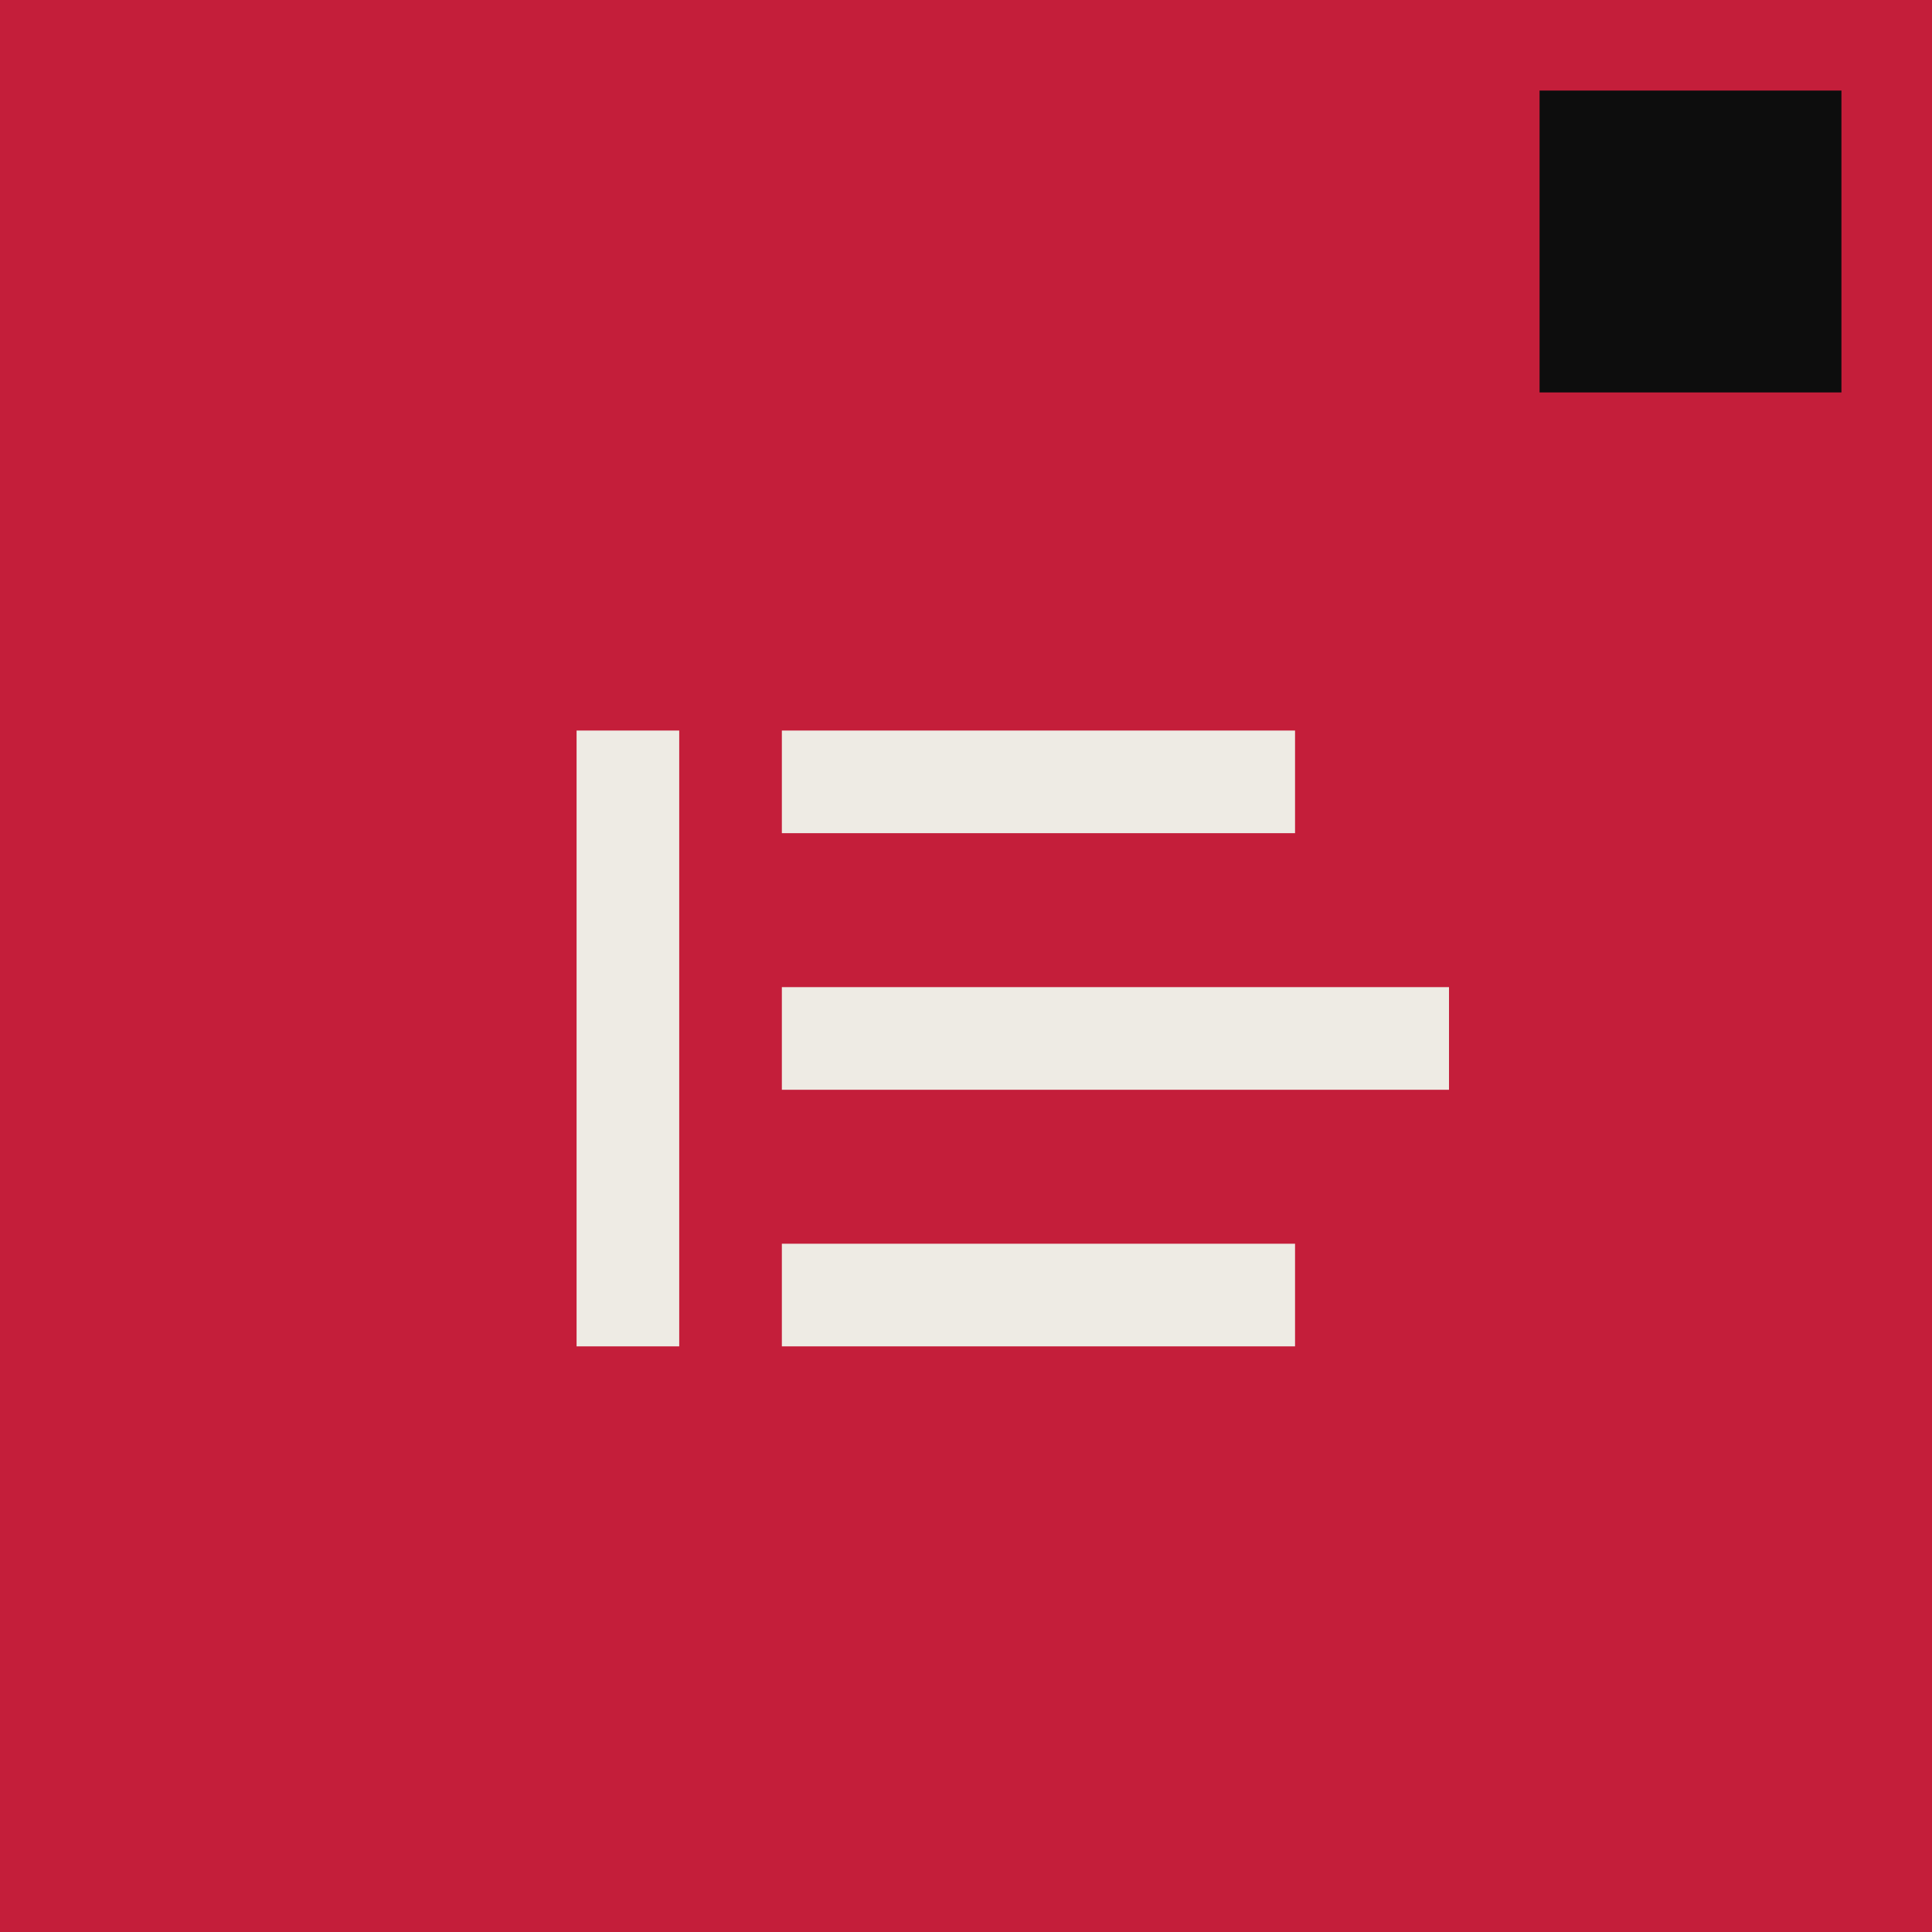
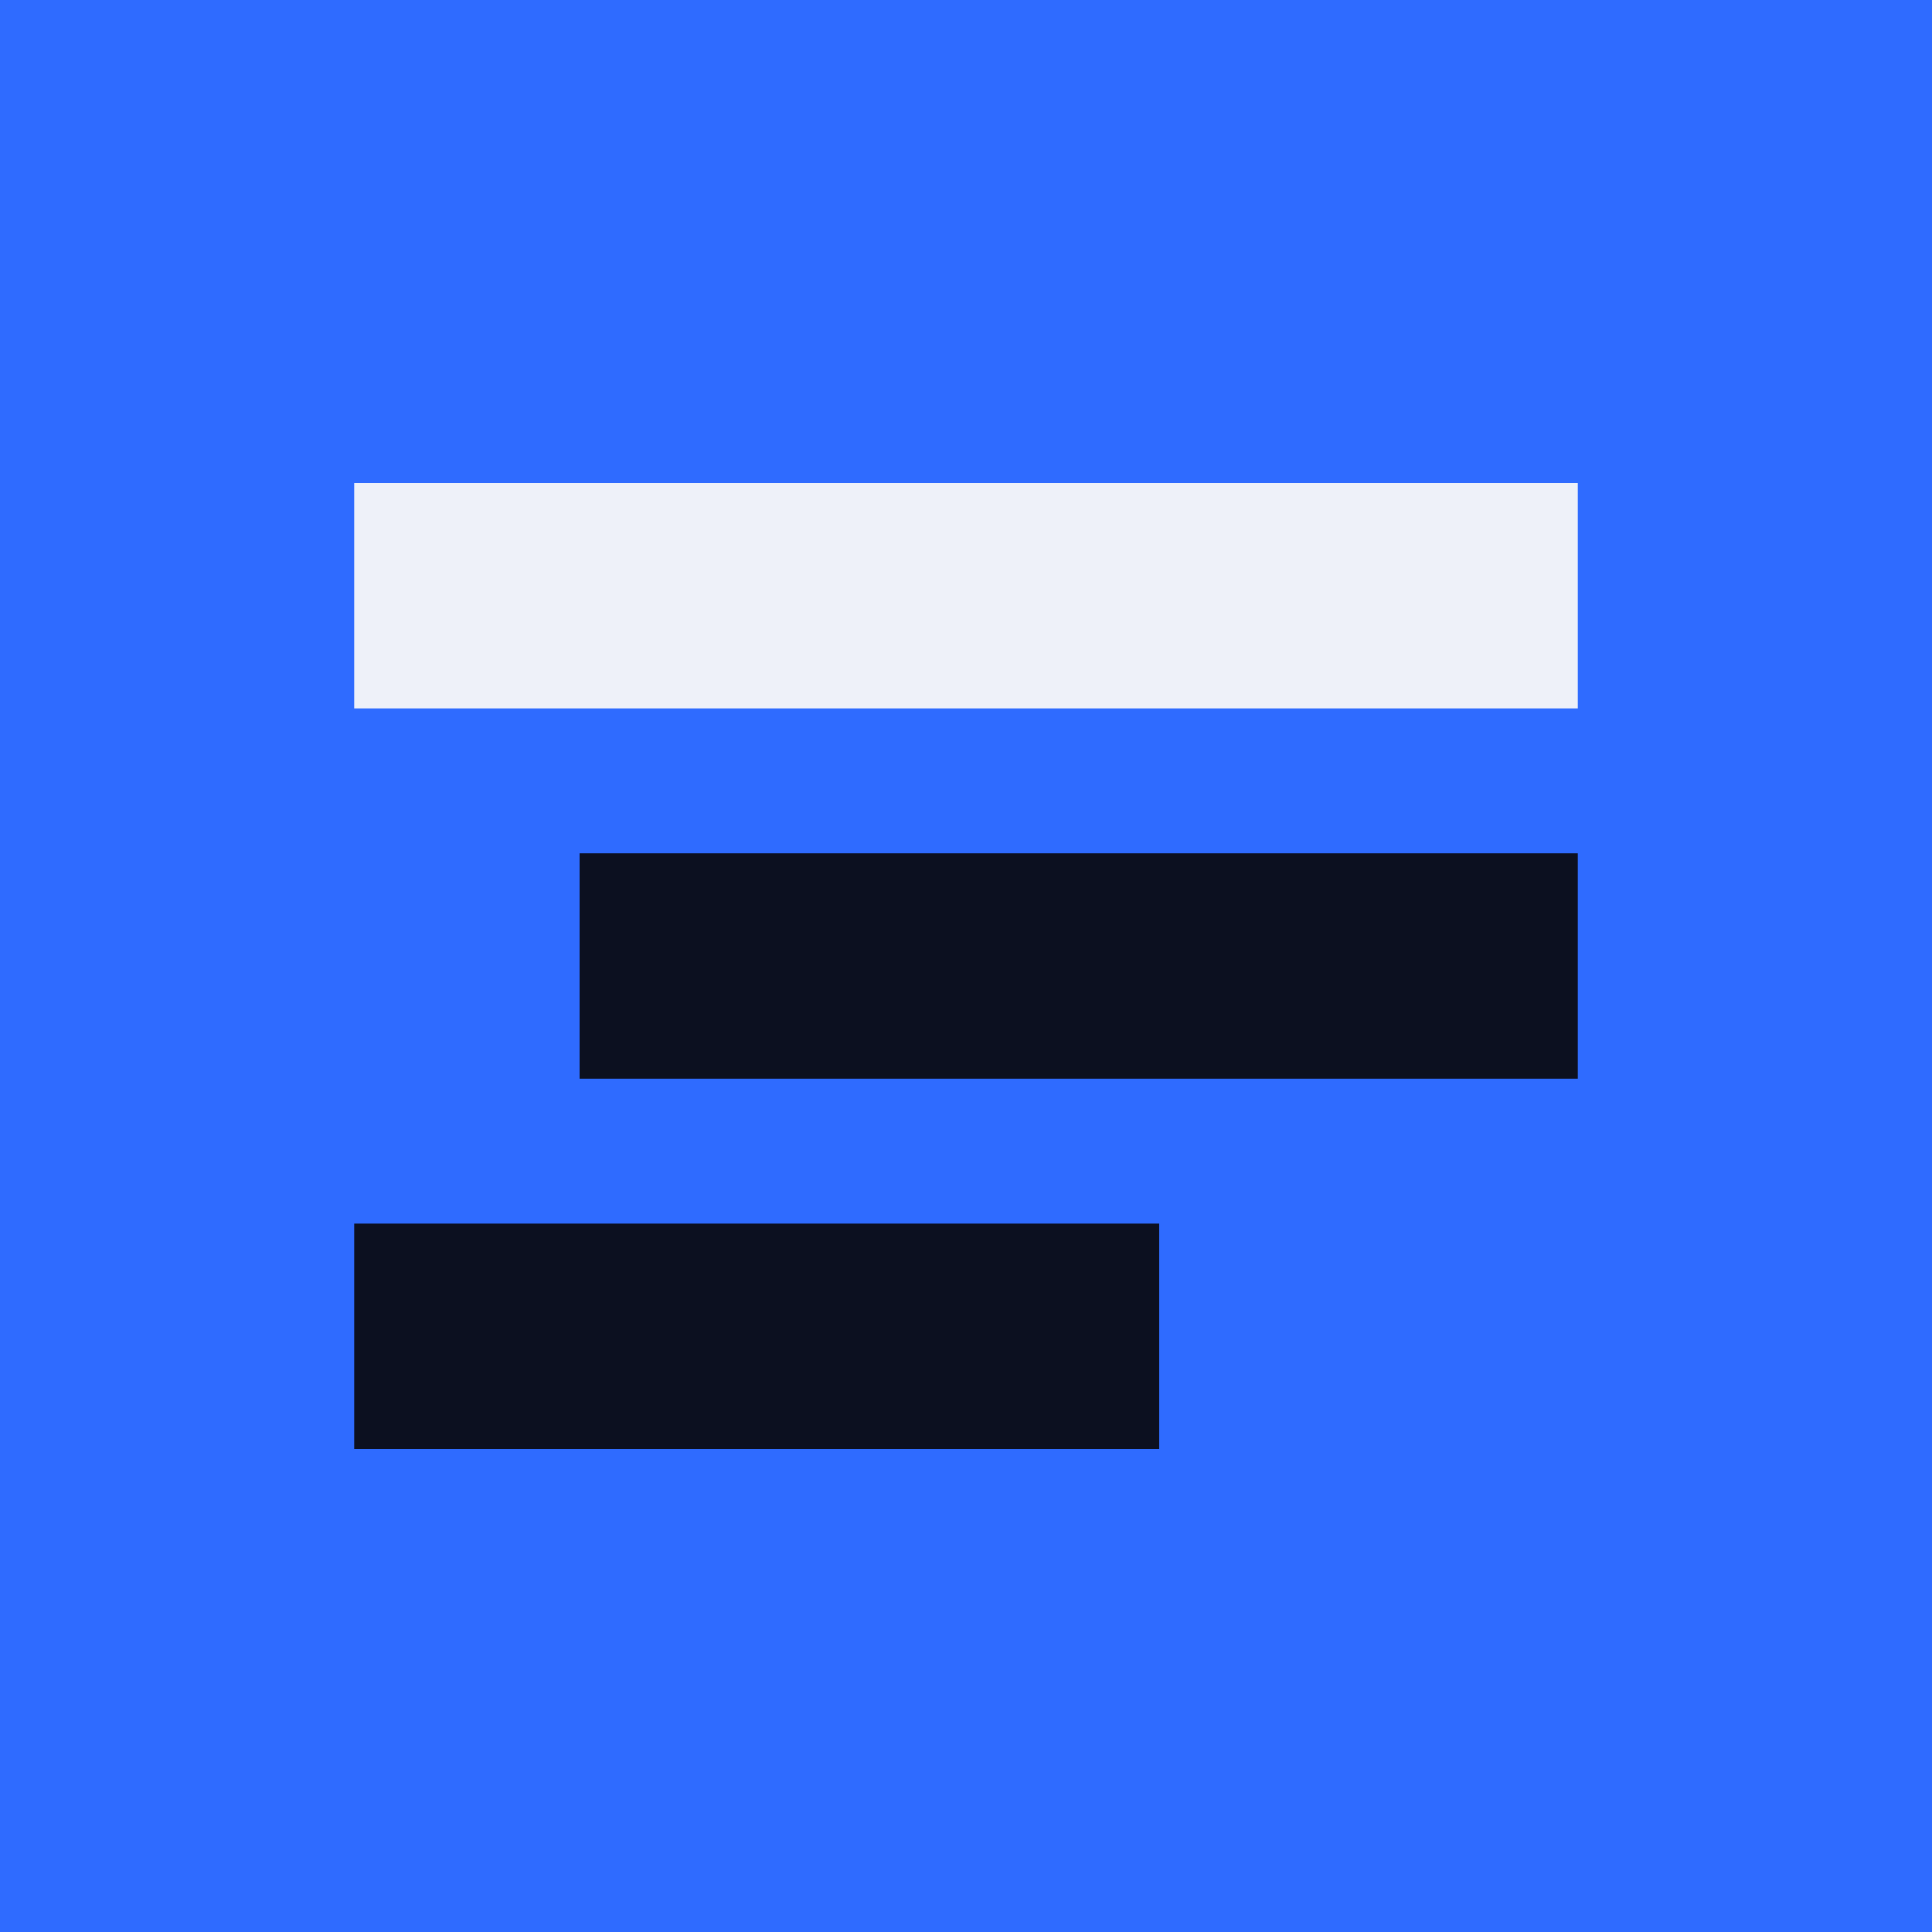
- <svg xmlns="http://www.w3.org/2000/svg" viewBox="0 0 32 32" width="32" height="32" role="img" aria-label="BADBRAIN Studios" fill="none">
-   <rect x="0" y="0" width="32" height="32" fill="#C41E3A" />
-   <g transform="translate(7 7) scale(0.85)" fill="#EEEBE4">
-     <rect x="3" y="6" width="2" height="12" />
-     <rect x="7" y="6" width="10" height="2" />
-     <rect x="7" y="11" width="13" height="2" />
-     <rect x="7" y="16" width="10" height="2" />
-   </g>
-   <rect x="25" y="1" width="6" height="6" fill="#0D0D0D" stroke="#C41E3A" stroke-width="1" />
+ <svg xmlns="http://www.w3.org/2000/svg" viewBox="0 0 120 120" role="img" aria-label="BADBRAIN Strata badge">
+   <rect width="120" height="120" fill="#2F6BFF" />
+   <rect x="22" y="30" width="76" height="14" fill="#EEF1F9" />
+   <rect x="36" y="53" width="62" height="14" fill="#0C1020" />
+   <rect x="22" y="76" width="50" height="14" fill="#0C1020" />
</svg>
